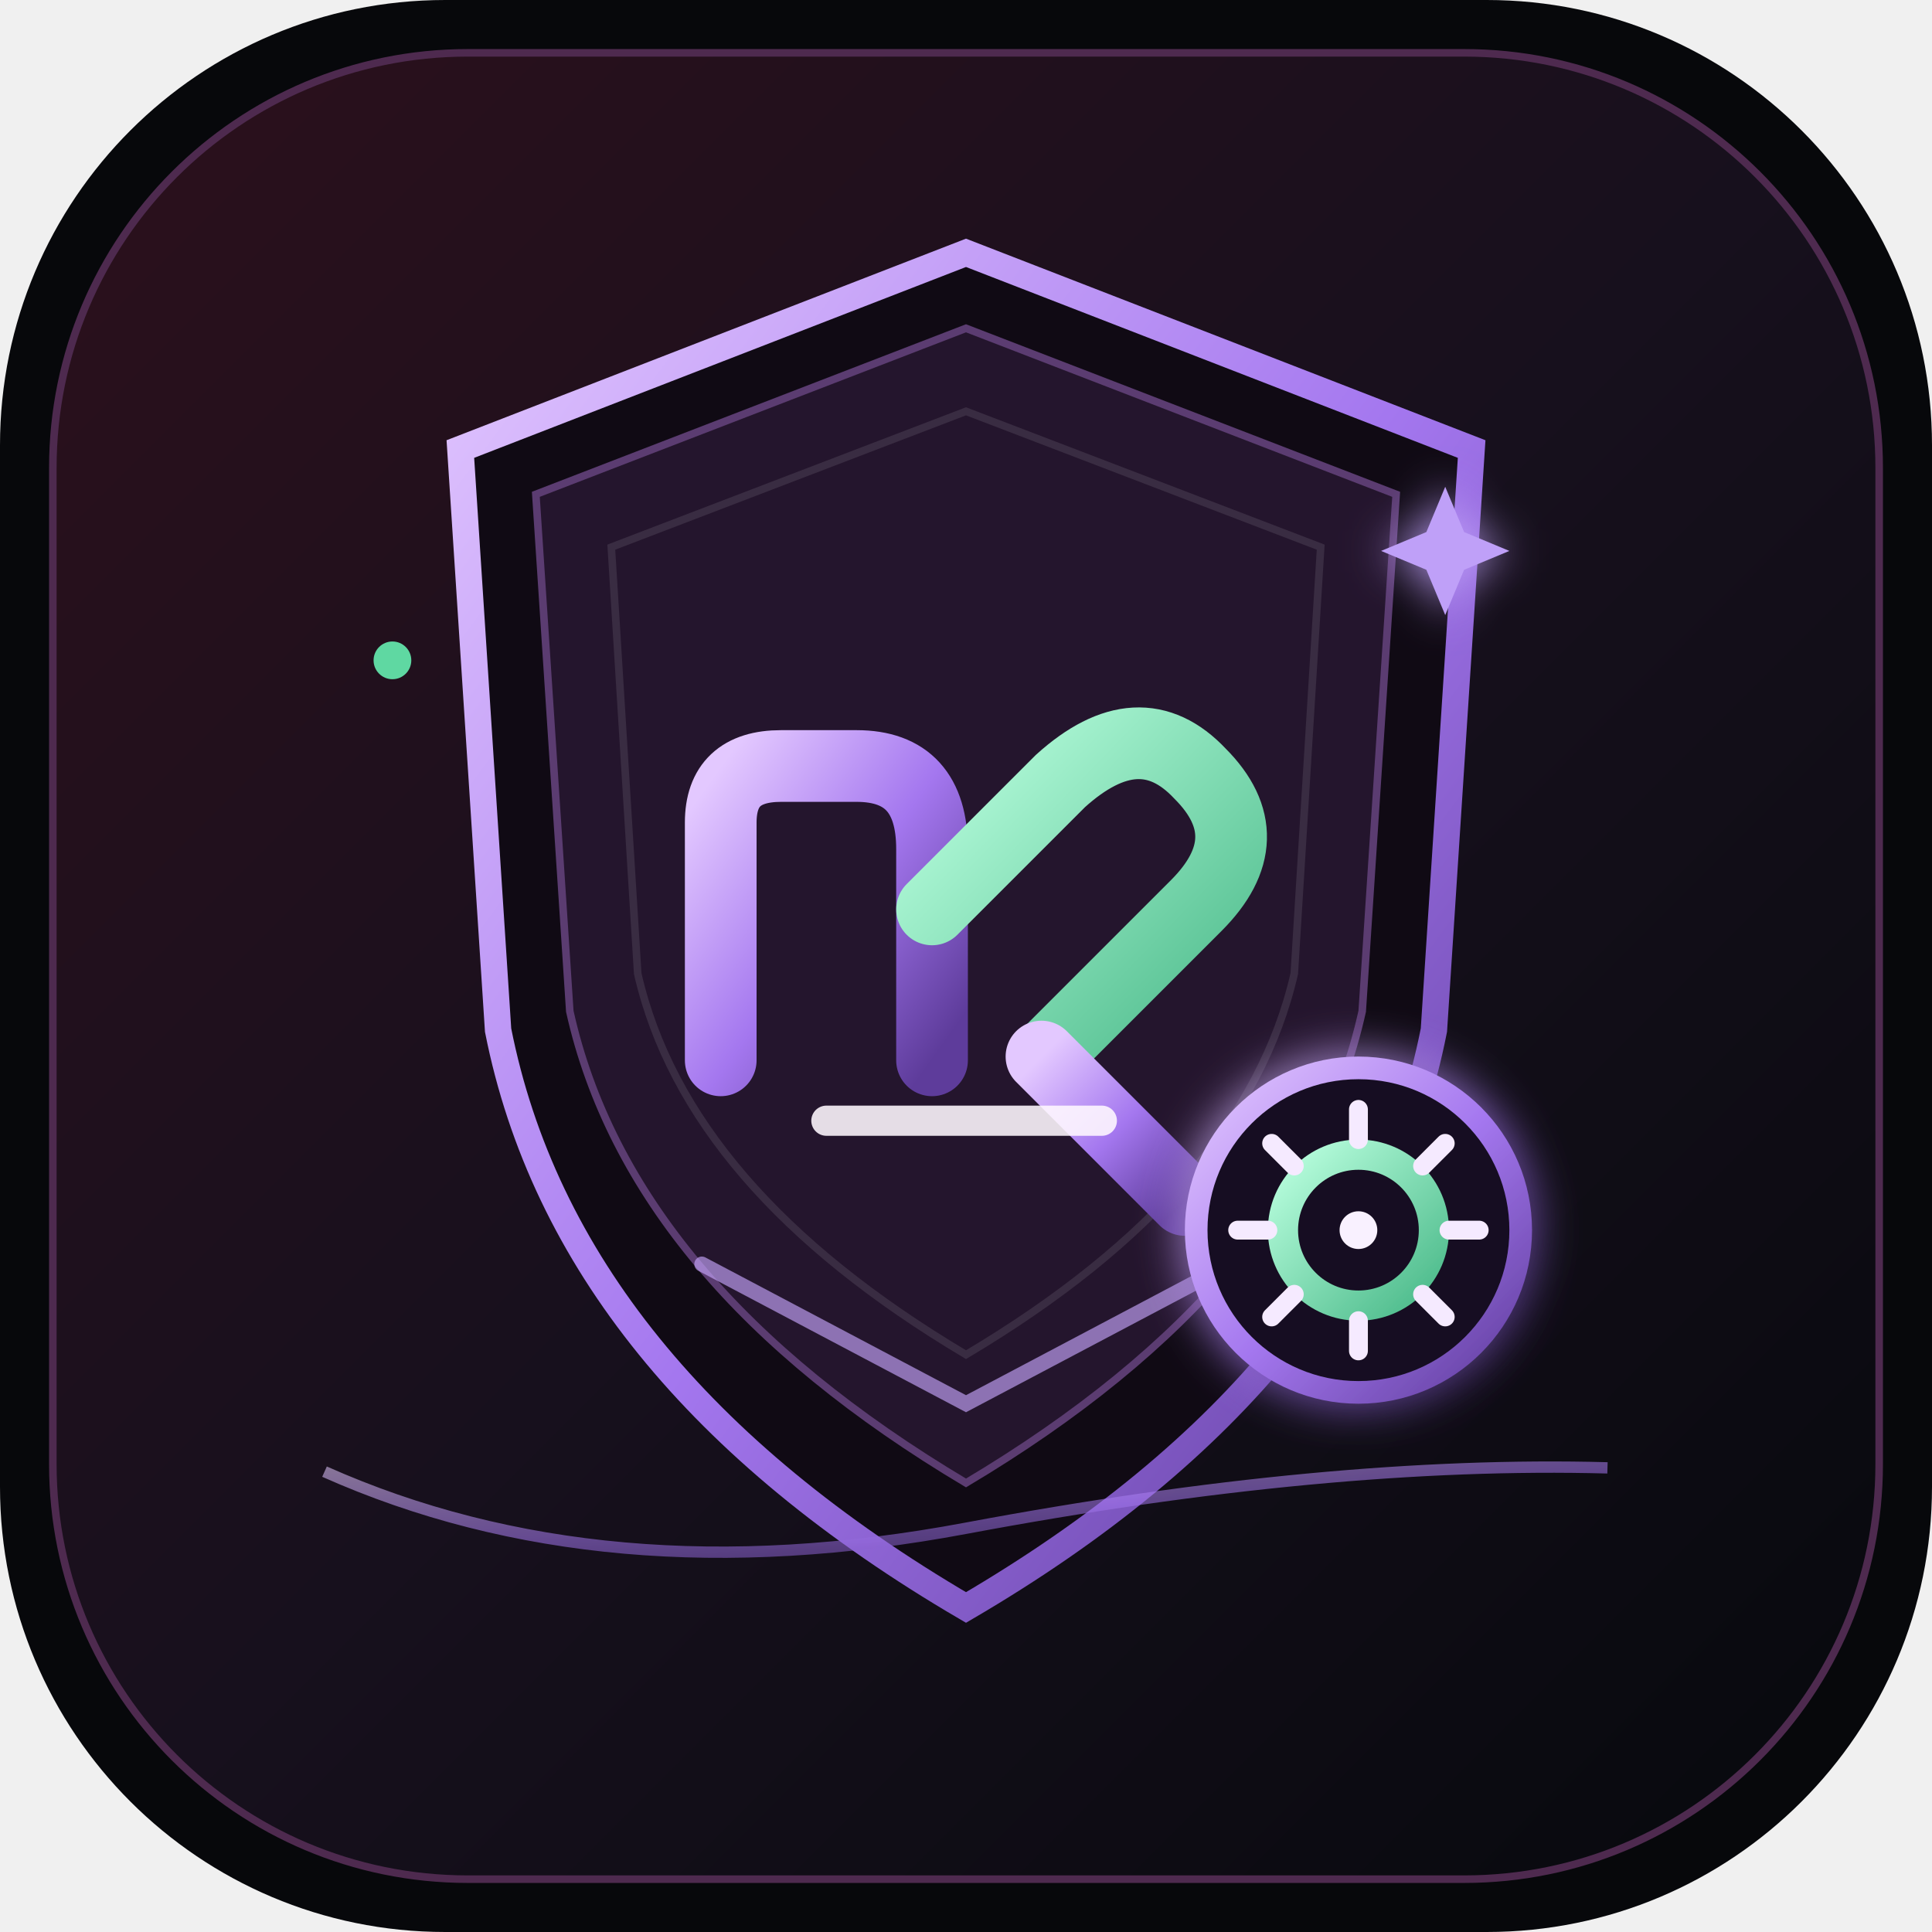
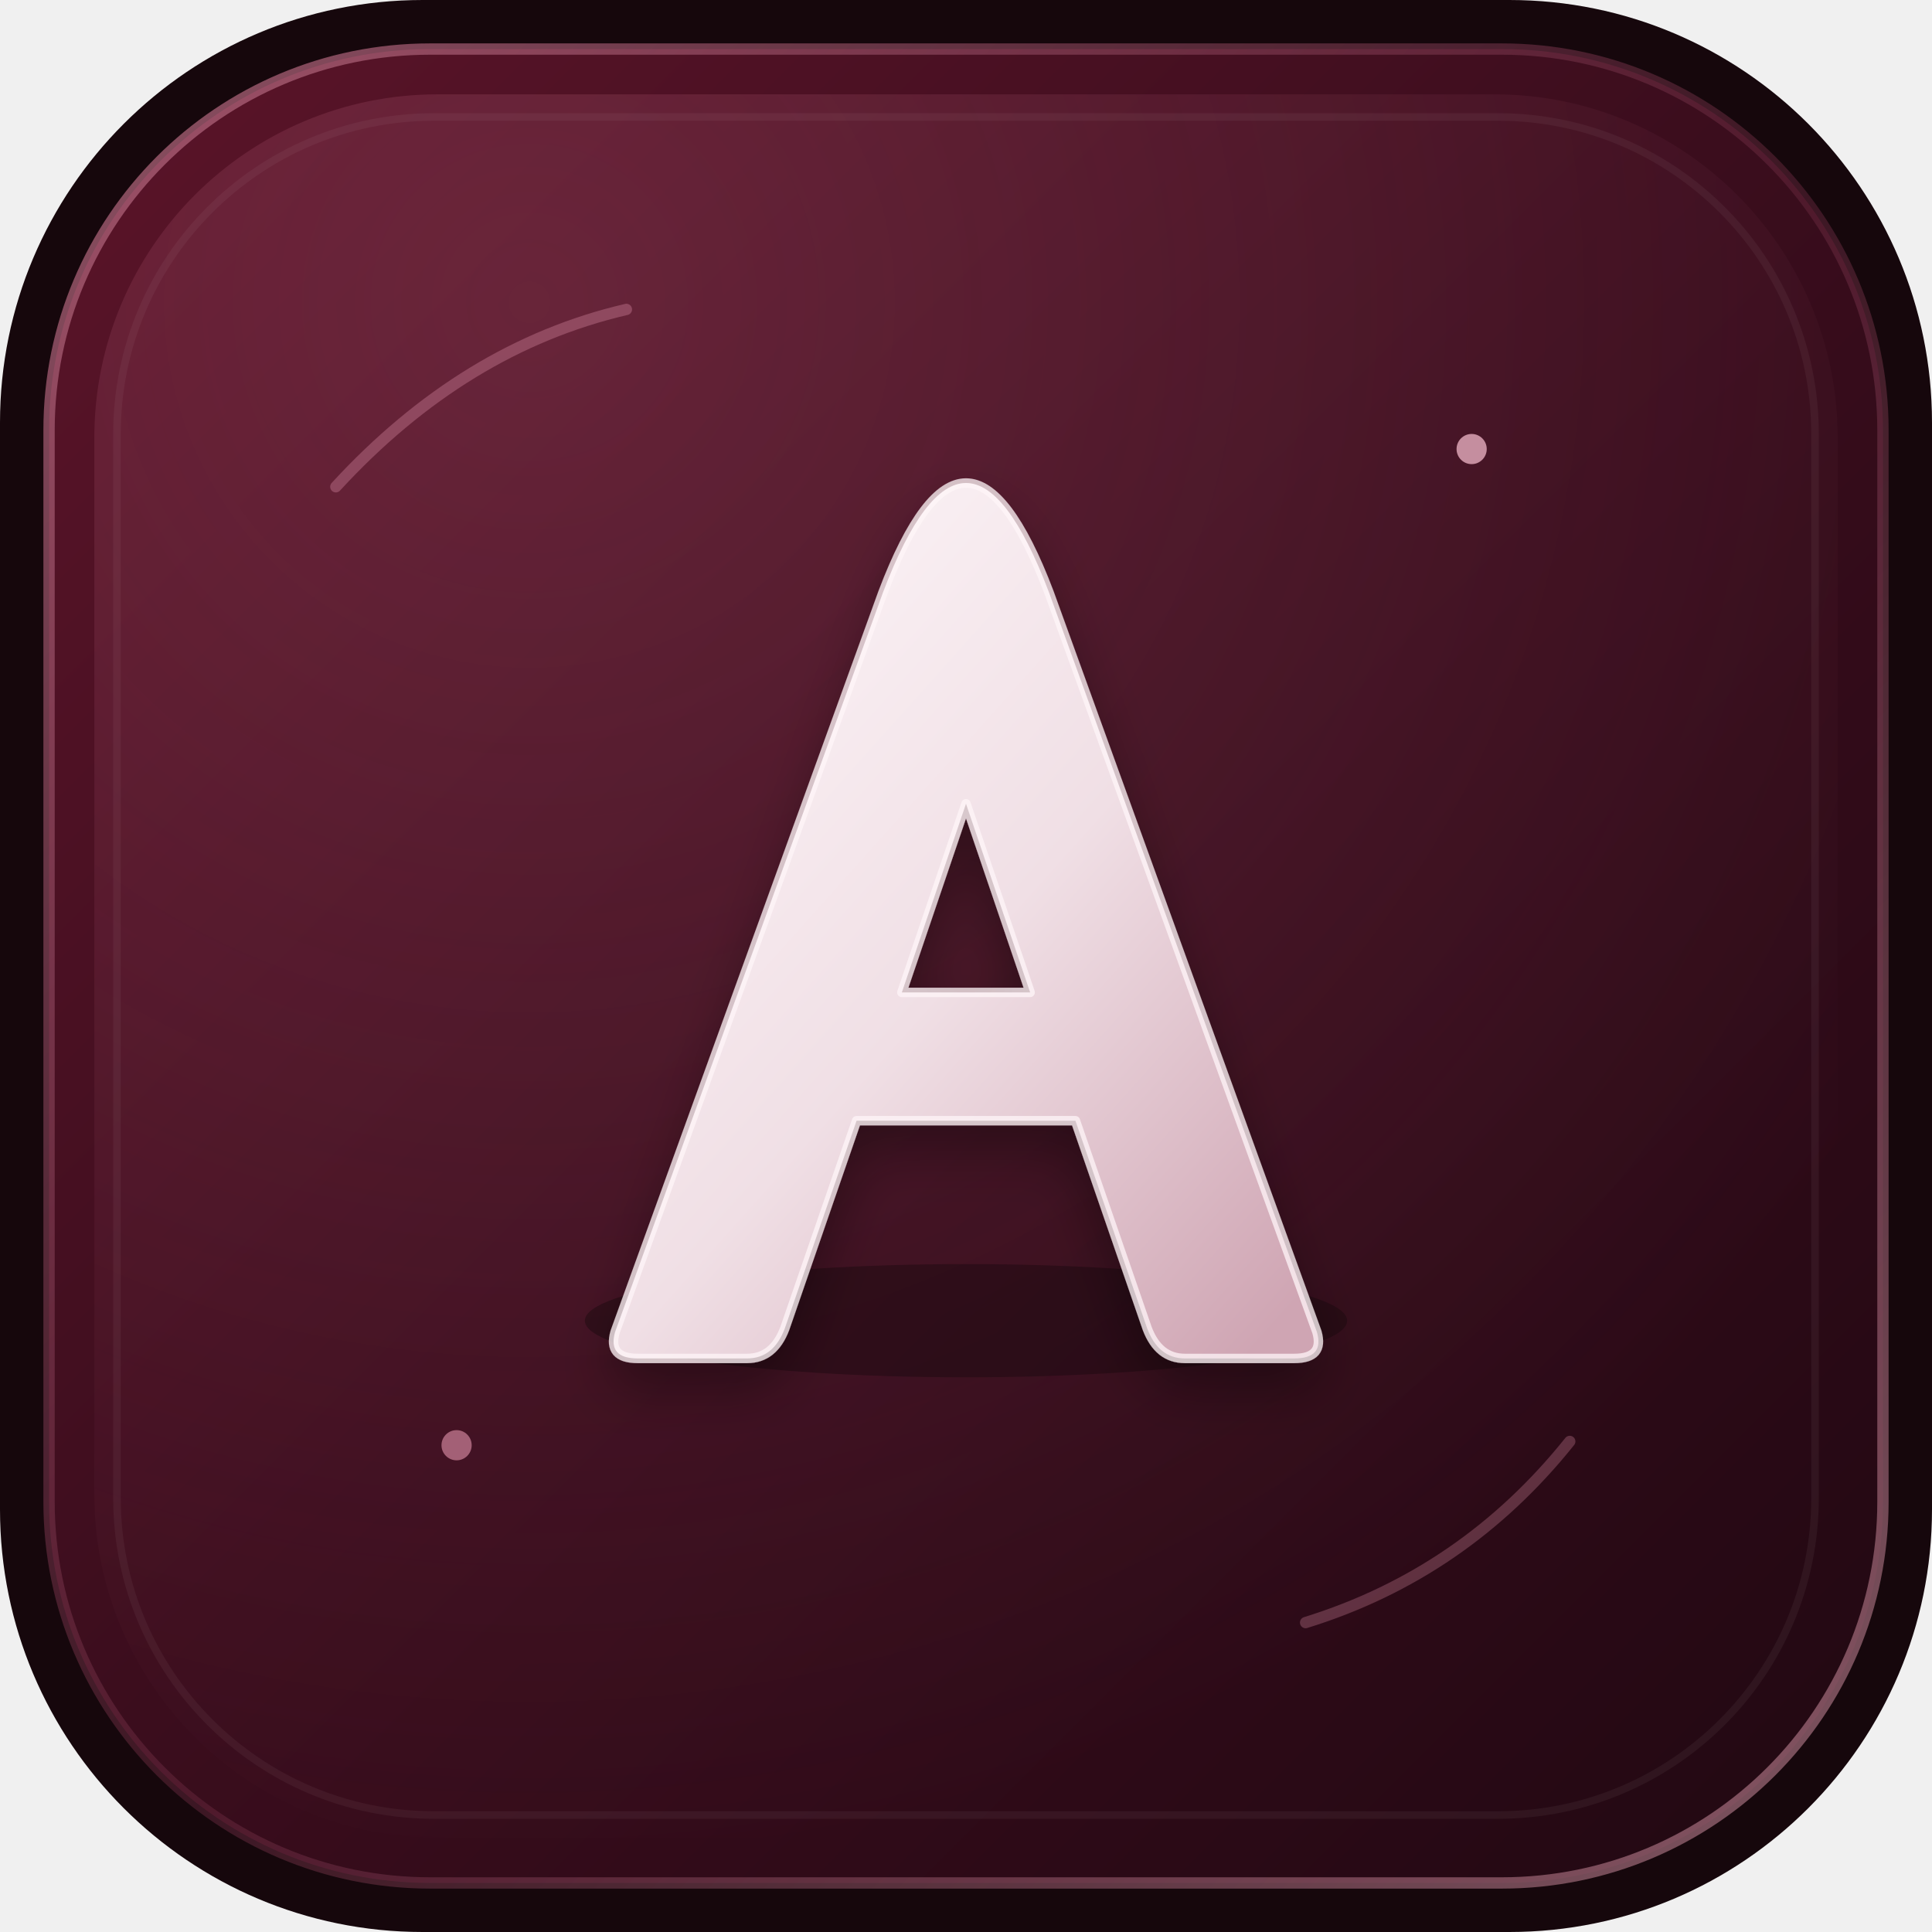
<svg xmlns="http://www.w3.org/2000/svg" width="512" height="512" viewBox="0 0 512 512">
  <defs>
-     <linearGradient id="bg" x1="0" y1="0" x2="1" y2="1">
-       <stop stop-color="#2c101c" />
-       <stop offset=".5" stop-color="#17101d" />
-       <stop offset="1" stop-color="#07090d" />
+     <linearGradient id="burgundy" x1="0" y1="0" x2="1" y2="1">
+       <stop stop-color="#5b1429" />
+       <stop offset=".48" stop-color="#3b0d1d" />
+       <stop offset="1" stop-color="#210812" />
    </linearGradient>
-     <linearGradient id="violet" x1="0" y1="0" x2="1" y2="1">
-       <stop stop-color="#e3c8ff" />
-       <stop offset=".52" stop-color="#a477ef" />
-       <stop offset="1" stop-color="#5e3c9b" />
+     <linearGradient id="frame" x1="0" y1="0" x2="1" y2="1">
+       <stop stop-color="#b86c83" stop-opacity=".75" />
+       <stop offset=".52" stop-color="#6b2940" stop-opacity=".45" />
+       <stop offset="1" stop-color="#d99aaa" stop-opacity=".55" />
    </linearGradient>
-     <linearGradient id="mint" x1="0" y1="0" x2="1" y2="1">
-       <stop stop-color="#baffdf" />
-       <stop offset="1" stop-color="#4ab989" />
+     <linearGradient id="letter" x1="0" y1="0" x2=".9" y2="1">
+       <stop stop-color="#fff9fb" />
+       <stop offset=".55" stop-color="#f0dfe5" />
+       <stop offset="1" stop-color="#cfa5b3" />
    </linearGradient>
-     <filter id="glow" x="-40%" y="-40%" width="180%" height="180%">
-       <feGaussianBlur stdDeviation="6" result="b" />
+     <linearGradient id="crossbar" x1="0" y1="0" x2="1" y2="0">
+       <stop stop-color="#dfa5b7" />
+       <stop offset=".5" stop-color="#fff0f4" />
+       <stop offset="1" stop-color="#ba7189" />
+     </linearGradient>
+     <radialGradient id="sheen" cx=".25" cy=".12" r=".9">
+       <stop stop-color="#d87896" stop-opacity=".19" />
+       <stop offset="1" stop-color="#d87896" stop-opacity="0" />
+     </radialGradient>
+     <filter id="letterShadow" x="-40%" y="-40%" width="180%" height="180%">
+       <feGaussianBlur in="SourceAlpha" stdDeviation="7" result="blur" />
+       <feOffset dy="7" result="offset" />
+       <feComponentTransfer>
+         <feFuncA type="linear" slope=".35" />
+       </feComponentTransfer>
+       <feMerge>
+         <feMergeNode />
+         <feMergeNode in="SourceGraphic" />
+       </feMerge>
+     </filter>
+     <filter id="softGlow" x="-50%" y="-50%" width="200%" height="200%">
+       <feGaussianBlur stdDeviation="5" result="b" />
      <feMerge>
        <feMergeNode in="b" />
        <feMergeNode in="SourceGraphic" />
      </feMerge>
    </filter>
  </defs>
-   <rect width="512" height="512" rx="118" fill="#07080b" />
-   <rect x="14" y="14" width="484" height="484" rx="110" fill="url(#bg)" stroke="#4e2a4f" stroke-width="2" />
-   <path d="M256 67 L390 119 L380 273 Q362 364 256 426 Q150 364 132 273 L122 119 Z" fill="#100a14" stroke="url(#violet)" stroke-width="7" />
-   <path d="M256 87 L370 131 L361 268 Q345 340 256 393 Q167 340 151 268 L142 131 Z" fill="#24152d" stroke="#5b3c71" stroke-width="2" />
-   <path d="M256 109 L350 145 L343 258 Q330 315 256 359 Q182 315 169 258 L162 145 Z" fill="none" stroke="#ffffff" stroke-opacity=".10" stroke-width="2" />
-   <g fill="none" stroke-linecap="round" stroke-linejoin="round">
-     <path d="M191 281 L191 218 Q191 203 207 203 L227 203 Q247 203 247 225 L247 281" stroke="url(#violet)" stroke-width="19" />
-     <path d="M247 241 L281 207 Q302 188 318 205 Q335 222 317 240 L278 279" stroke="url(#mint)" stroke-width="19" />
-     <path d="M276 280 L314 318" stroke="url(#violet)" stroke-width="19" />
-     <path d="M219 297 L292 297" stroke="#fff8ff" stroke-opacity=".88" stroke-width="8" />
+   <rect width="512" height="512" rx="112" fill="#16070c" />
+   <rect x="13" y="13" width="486" height="486" rx="101" fill="url(#burgundy)" stroke="url(#frame)" stroke-width="3" />
+   <rect x="25" y="25" width="462" height="462" rx="91" fill="url(#sheen)" />
+   <rect x="31" y="31" width="450" height="450" rx="84" fill="none" stroke="#f9dce5" stroke-opacity=".055" stroke-width="2" />
+   <ellipse cx="256" cy="350" rx="101" ry="15" fill="#16060b" opacity=".42" />
+   <g filter="url(#letterShadow)">
+     <path d="M163 353 L234 157 Q245 128 256 128 Q267 128 278 157 L349 353              Q351 360 343 360 H314 Q307 360 304 352 L285 297 H227 L208 352              Q205 360 198 360 H169 Q161 360 163 353 Z              M239 263 H273 L256 213 Z" fill="url(#letter)" fill-rule="evenodd" stroke="#fff5f8" stroke-opacity=".75" stroke-width="2.5" stroke-linejoin="round" />
+     <path d="M224 278 H288" stroke="url(#crossbar)" stroke-width="9" stroke-linecap="round" />
  </g>
-   <path d="M186 335 L256 372 L326 335" fill="none" stroke="#c5a5fa" stroke-width="4" stroke-linecap="round" opacity=".65" />
-   <g transform="translate(360 326)" filter="url(#glow)">
-     <circle r="43" fill="#160f20" stroke="url(#violet)" stroke-width="6" />
-     <circle r="20" fill="none" stroke="url(#mint)" stroke-width="8" />
-     <path d="M0 -32 V-24 M0 24 V32 M-32 0 H-24 M24 0 H32 M-23 -23 L-17 -17 M23 23 L17 17 M23 -23 L17 -17 M-23 23 L-17 17" stroke="#f5eaff" stroke-width="5" stroke-linecap="round" />
-     <circle r="5" fill="#f9f1ff" />
-   </g>
-   <circle cx="104" cy="175" r="5" fill="#5fd8a2" />
-   <path d="M383 129 l5 12 12 5 -12 5 -5 12 -5 -12 -12 -5 12 -5z" fill="#bfa0f8" filter="url(#glow)" />
-   <path d="M86 390 Q160 423 256 405 T426 389" fill="none" stroke="url(#violet)" stroke-width="3" opacity=".55" />
+   <path d="M89 129 Q123 92 166 82" fill="none" stroke="#d98ca5" stroke-opacity=".36" stroke-width="3" stroke-linecap="round" />
+   <path d="M346 430 Q388 417 416 382" fill="none" stroke="#d98ca5" stroke-opacity=".3" stroke-width="3" stroke-linecap="round" />
+   <circle cx="390" cy="119" r="4" fill="#e5acbd" opacity=".8" />
+   <circle cx="121" cy="383" r="4" fill="#d78aa2" opacity=".65" />
</svg>
